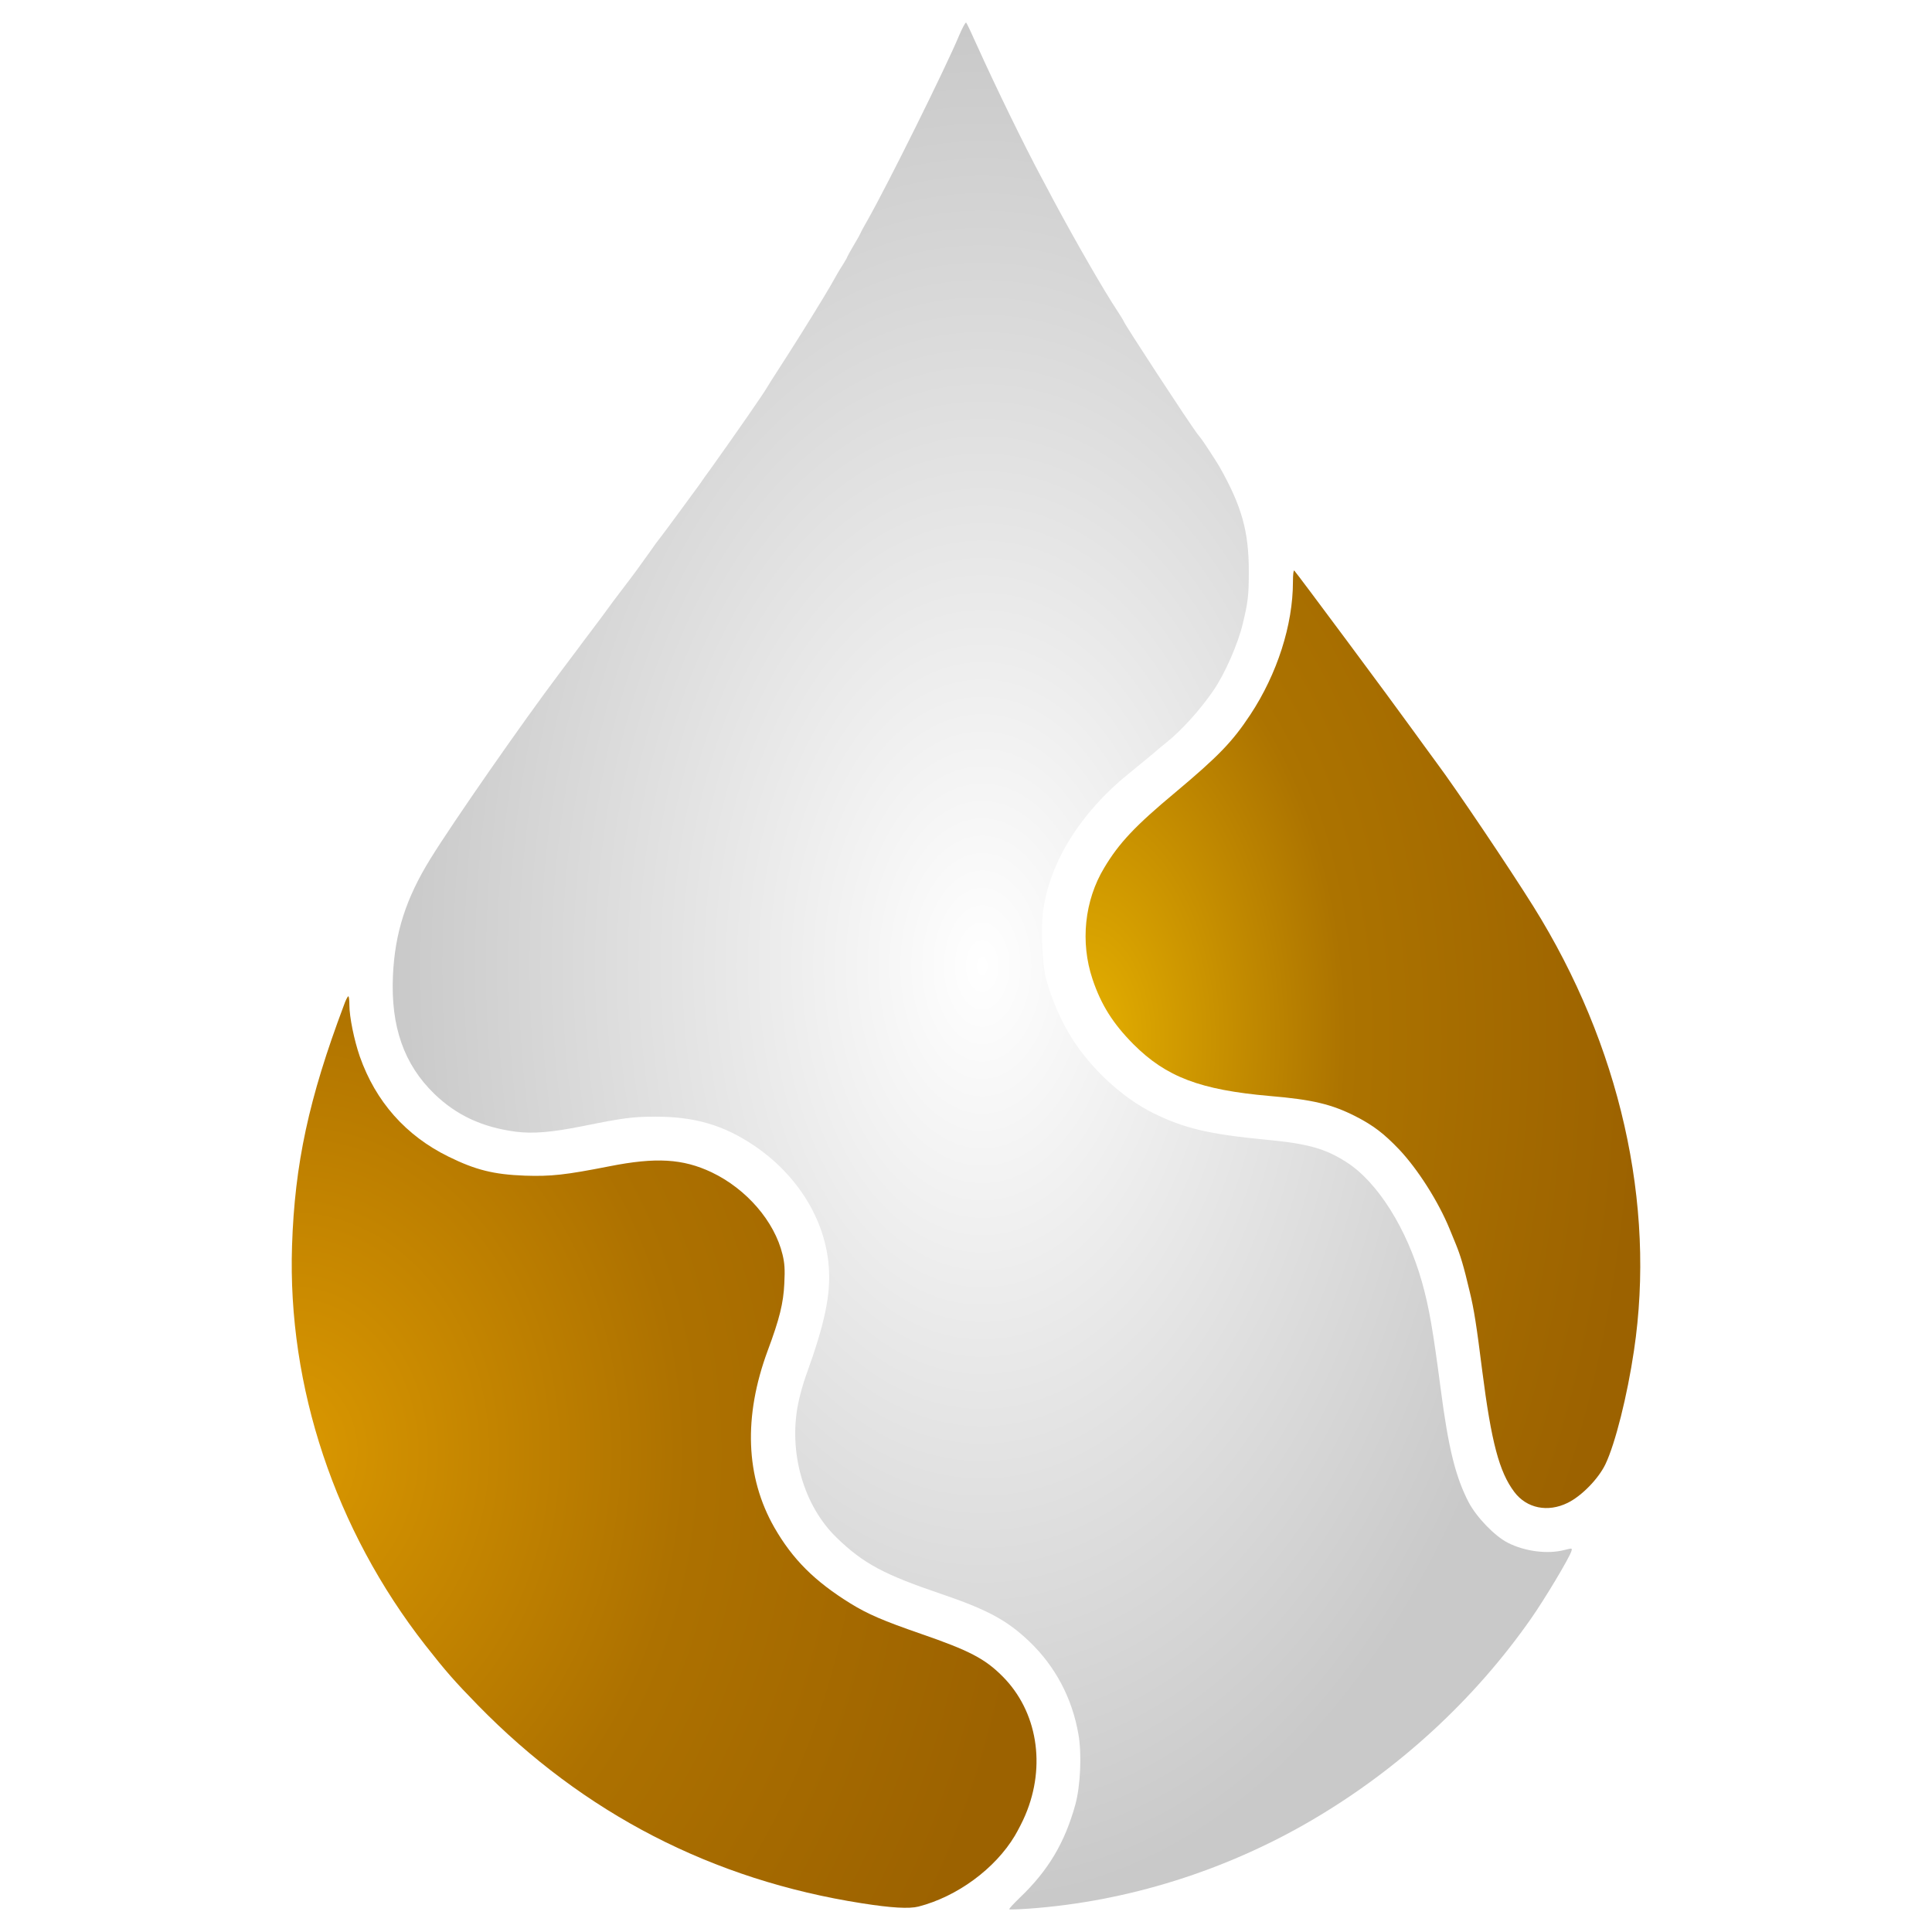
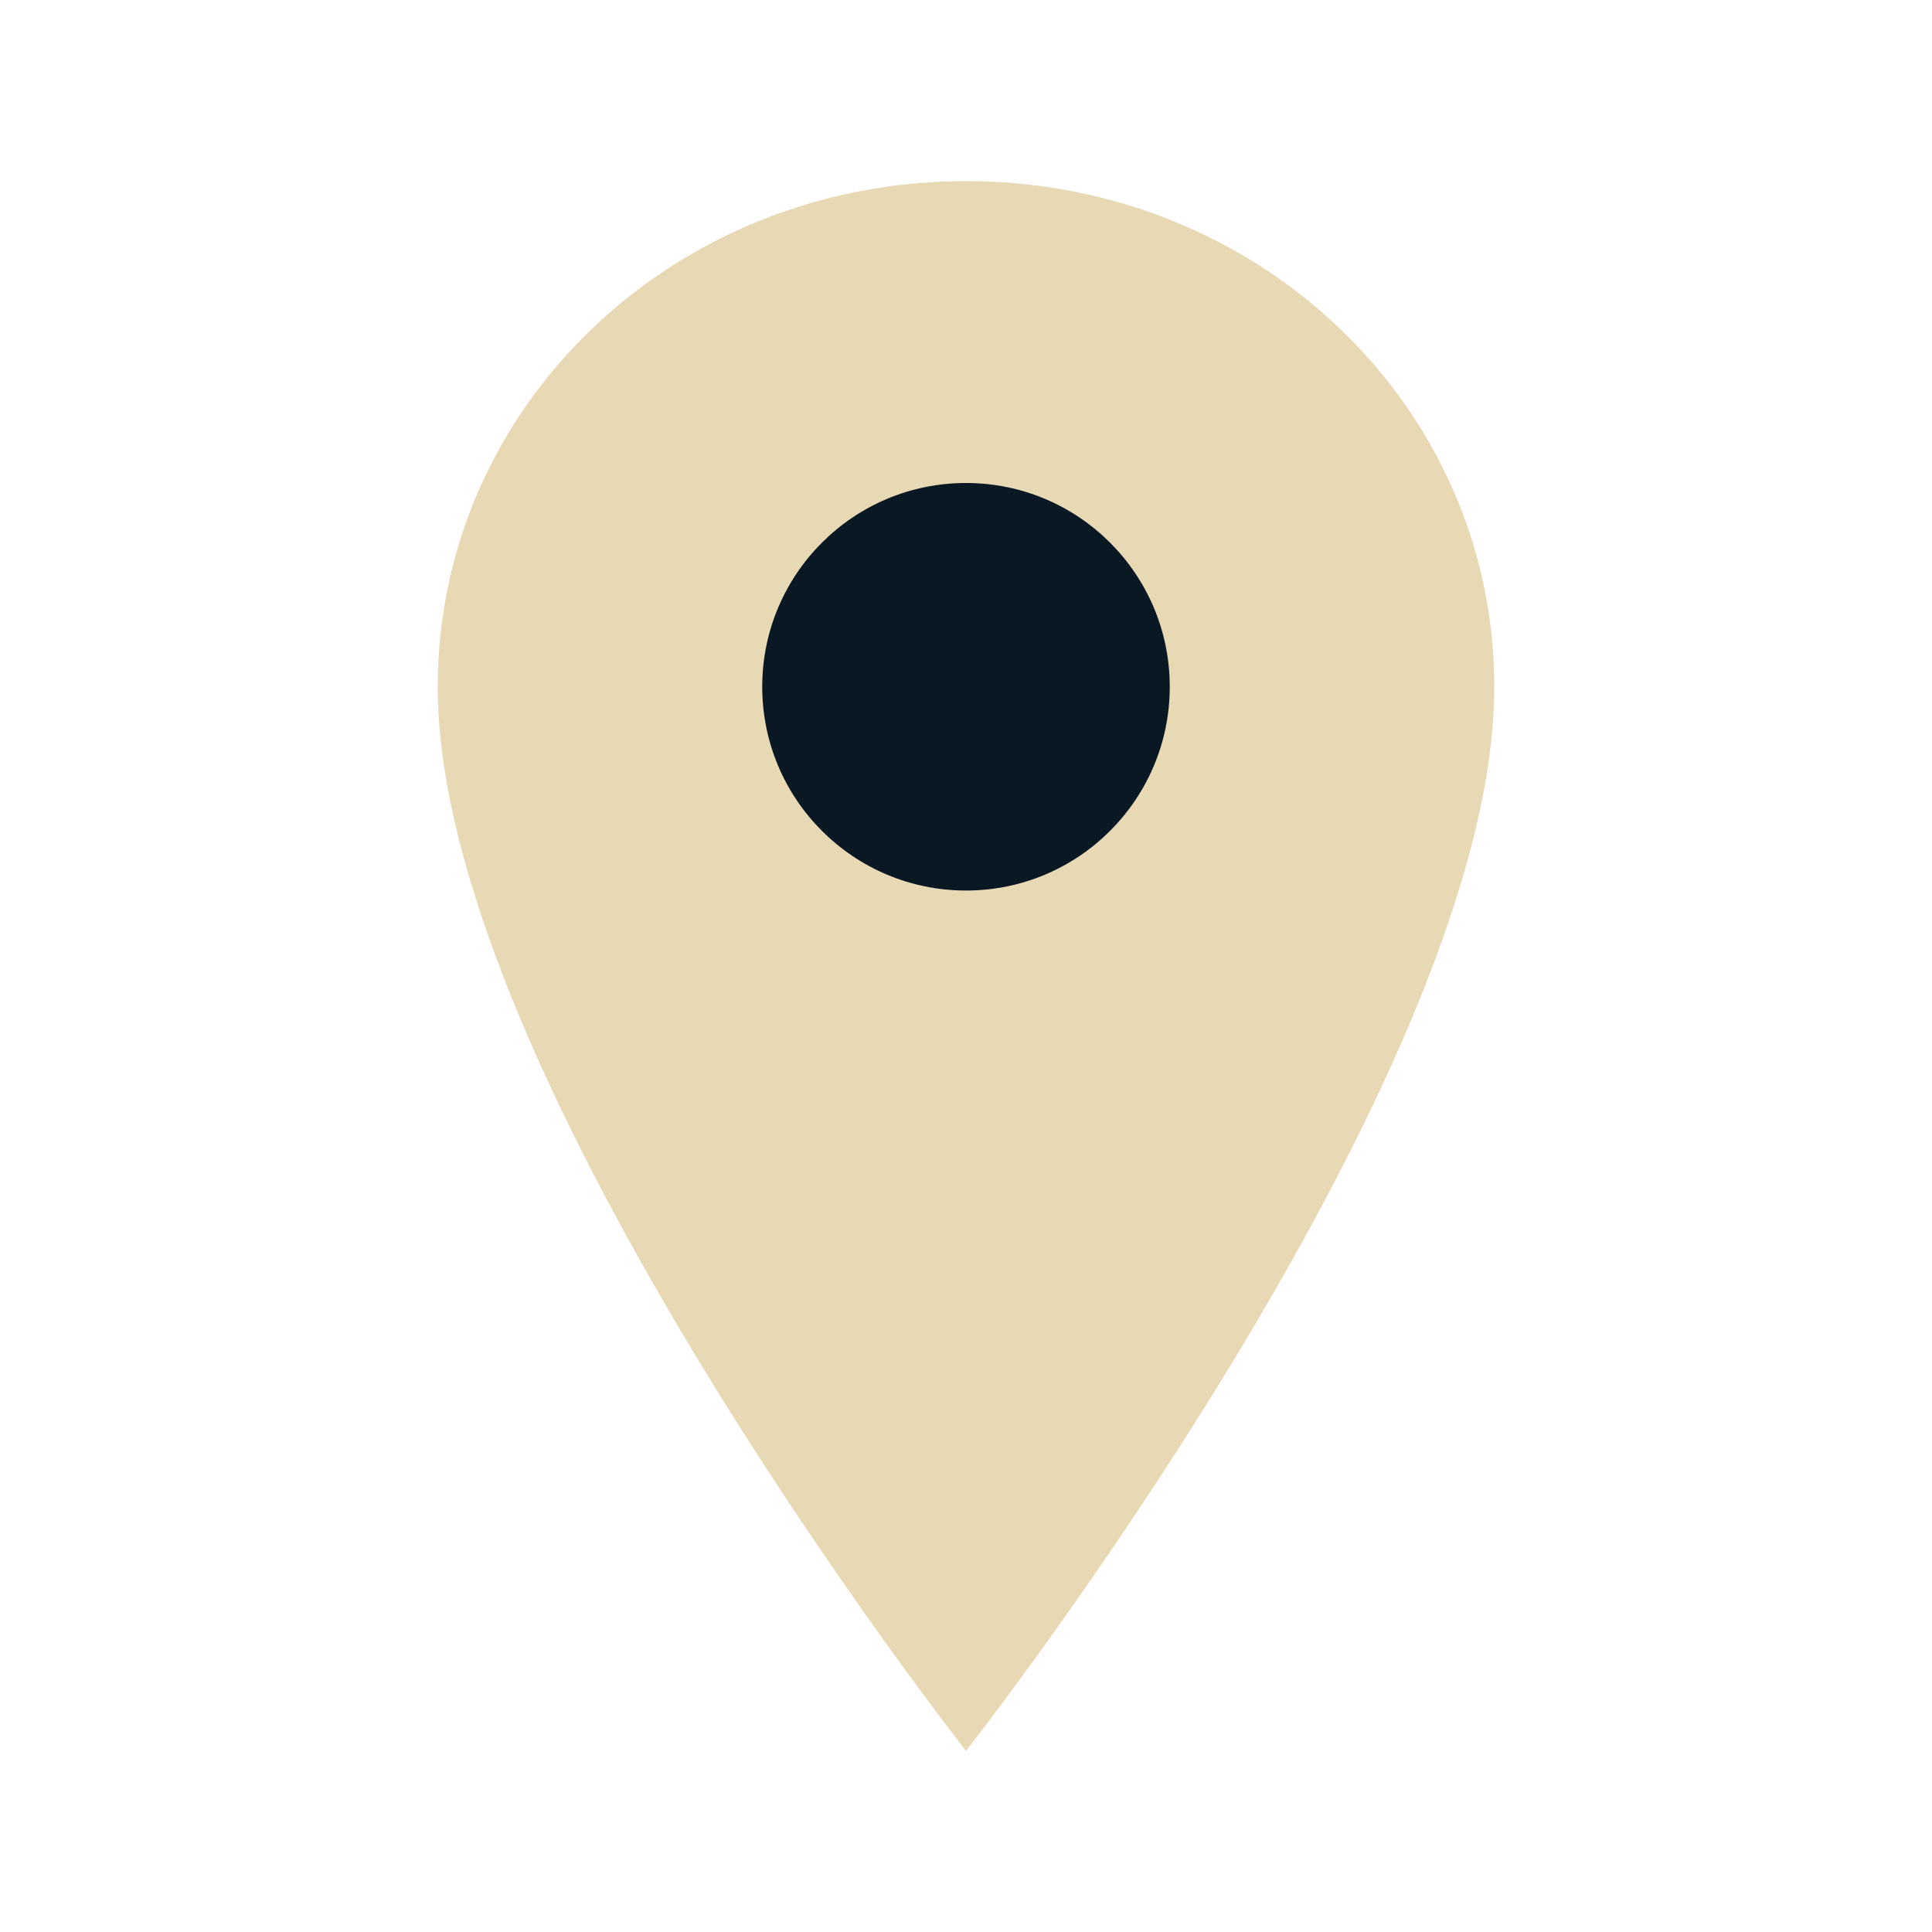
- <svg xmlns="http://www.w3.org/2000/svg" width="100%" height="100%" viewBox="0 0 2048 2048" version="1.1" xml:space="preserve" style="fill-rule:evenodd;clip-rule:evenodd;stroke-linejoin:round;stroke-miterlimit:2;">
-   <g transform="matrix(0.157512,0,0,-0.157512,-623.531,3153.54)">
-     <g transform="matrix(1,0,0,1,0,1765.91)">
-       <path d="M10412,18013C10322,17797 9932,17011 9797,16773C9771,16728 9750,16689 9750,16686C9750,16684 9730,16647 9705,16606C9680,16564 9660,16527 9660,16525C9660,16522 9648,16501 9633,16477C9618,16454 9601,16426 9595,16415C9566,16363 9530,16300 9499,16250C9414,16109 9285,15904 9211,15790C9166,15721 9124,15654 9116,15640C9096,15605 8921,15352 8752,15115C8712,15060 8674,15007 8668,14997C8651,14973 8413,14649 8397,14630C8390,14622 8362,14584 8335,14545C8254,14431 8229,14397 8145,14287C8101,14229 8058,14172 8050,14160C8042,14148 7996,14087 7949,14024C7901,13961 7854,13898 7844,13884C7833,13870 7780,13799 7726,13727C7474,13393 7005,12718 6855,12475C6690,12208 6616,11976 6603,11688C6588,11346 6677,11092 6882,10893C7030,10750 7203,10669 7428,10639C7544,10624 7668,10634 7879,10676C8152,10731 8215,10740 8371,10740C8634,10740 8830,10683 9034,10545C9325,10349 9513,10046 9536,9732C9551,9545 9510,9349 9384,9001C9365,8950 9341,8863 9330,8808C9264,8478 9368,8118 9592,7904C9770,7732 9909,7658 10290,7529C10605,7422 10737,7350 10887,7207C11061,7040 11174,6827 11216,6585C11240,6454 11230,6237 11196,6112C11125,5854 11013,5666 10821,5483C10780,5443 10748,5409 10751,5406C10753,5403 10812,5405 10882,5410C11545,5457 12211,5666 12795,6010C13376,6352 13881,6817 14261,7360C14355,7494 14520,7770 14534,7816C14540,7837 14540,7837 14488,7824C14374,7794 14220,7814 14105,7873C14016,7919 13895,8045 13842,8146C13754,8316 13706,8511 13655,8903C13602,9308 13576,9457 13529,9625C13427,9987 13229,10301 13020,10434C12876,10526 12762,10558 12478,10585C12094,10622 11928,10661 11718,10765C11516,10865 11308,11056 11176,11262C11099,11383 11036,11529 10998,11670C10973,11767 10963,12000 10979,12125C11021,12449 11231,12787 11553,13047C11625,13105 11741,13201 11750,13210C11753,13213 11777,13233 11805,13255C11909,13338 12035,13477 12124,13607C12201,13718 12291,13923 12323,14060C12358,14204 12363,14252 12363,14410C12363,14679 12316,14848 12165,15115C12153,15137 12060,15280 12048,15295C12044,15301 12030,15319 12017,15335C11962,15407 11520,16082 11520,16095C11520,16097 11503,16125 11482,16157C11386,16302 11203,16620 11050,16905C11030,16944 10991,17016 10965,17065C10850,17280 10666,17657 10538,17940C10500,18025 10465,18099 10461,18103C10456,18107 10435,18067 10412,18013Z" style="fill:url(#_Radial1);fill-rule:nonzero;" />
-     </g>
-     <g transform="matrix(1,0,0,1,0,1765.91)">
-       <path d="M12660,14339C12660,14050 12554,13719 12373,13445C12252,13262 12159,13166 11867,12921C11599,12698 11489,12581 11390,12415C11257,12195 11228,11914 11311,11666C11369,11493 11448,11367 11587,11227C11807,11007 12036,10920 12505,10879C12790,10855 12921,10824 13082,10742C13201,10681 13273,10626 13376,10518C13501,10385 13638,10170 13714,9985C13730,9947 13748,9902 13755,9885C13787,9807 13809,9735 13849,9565C13879,9443 13896,9331 13934,9029C13995,8551 14048,8349 14150,8214C14233,8104 14375,8075 14509,8141C14603,8187 14716,8303 14763,8401C14829,8539 14910,8861 14955,9165C15103,10153 14861,11222 14278,12155C14118,12411 13758,12946 13628,13120C13581,13183 13508,13285 13464,13345C13328,13534 12690,14393 12669,14415C12664,14420 12660,14391 12660,14339Z" style="fill:url(#_Radial2);fill-rule:nonzero;" />
-     </g>
-     <g transform="matrix(1,0,0,1,0,1765.91)">
-       <path d="M6272,11487C6037,10862 5942,10422 5924,9871C5893,8923 6214,7959 6821,7183C6959,7007 7018,6940 7174,6780C7887,6050 8754,5603 9760,5446C9957,5415 10077,5408 10140,5424C10400,5491 10655,5678 10788,5900C10810,5937 10843,6001 10859,6040C11000,6372 10940,6739 10705,6974C10586,7093 10482,7147 10155,7260C9901,7348 9799,7392 9682,7464C9440,7614 9293,7761 9170,7975C8976,8315 8961,8721 9125,9165C9205,9379 9231,9486 9237,9617C9242,9714 9239,9754 9225,9812C9171,10036 8982,10254 8747,10366C8554,10457 8373,10468 8060,10406C7765,10348 7667,10337 7490,10343C7281,10351 7160,10381 6977,10471C6690,10612 6487,10841 6380,11145C6342,11255 6310,11411 6310,11491C6310,11523 6307,11550 6303,11550C6298,11550 6284,11522 6272,11487Z" style="fill:url(#_Radial3);fill-rule:nonzero;" />
-     </g>
-   </g>
-   <defs>
-     <radialGradient id="_Radial1" cx="0" cy="0" r="1" gradientUnits="userSpaceOnUse" gradientTransform="matrix(3967.64,0,0,6349.34,10569,11753.9)">
-       <stop offset="0" style="stop-color:white;stop-opacity:1" />
-       <stop offset="1" style="stop-color:rgb(201,201,201);stop-opacity:1" />
-     </radialGradient>
-     <radialGradient id="_Radial2" cx="0" cy="0" r="1" gradientUnits="userSpaceOnUse" gradientTransform="matrix(3733.01,0,0,6309.56,11264.5,11260.8)">
-       <stop offset="0" style="stop-color:rgb(229,176,0);stop-opacity:1" />
-       <stop offset="0.47" style="stop-color:rgb(172,115,0);stop-opacity:1" />
-       <stop offset="1" style="stop-color:rgb(156,98,0);stop-opacity:1" />
-     </radialGradient>
-     <radialGradient id="_Radial3" cx="0" cy="0" r="1" gradientUnits="userSpaceOnUse" gradientTransform="matrix(5012.4,0,0,6134.31,5921.95,8482.85)">
-       <stop offset="0" style="stop-color:rgb(218,152,0);stop-opacity:1" />
-       <stop offset="0.53" style="stop-color:rgb(173,113,0);stop-opacity:1" />
-       <stop offset="1" style="stop-color:rgb(156,98,0);stop-opacity:1" />
-     </radialGradient>
-   </defs>
+ <svg xmlns="http://www.w3.org/2000/svg" viewBox="0 0 512 512">
+   <path d="M256 48c-78 0-140 60-140 134 0 104 140 282 140 282s140-178 140-282c0-74-62-134-140-134z" fill="#e8d9b5" />
+   <circle cx="256" cy="182" r="54" fill="#0a1824" />
</svg>
